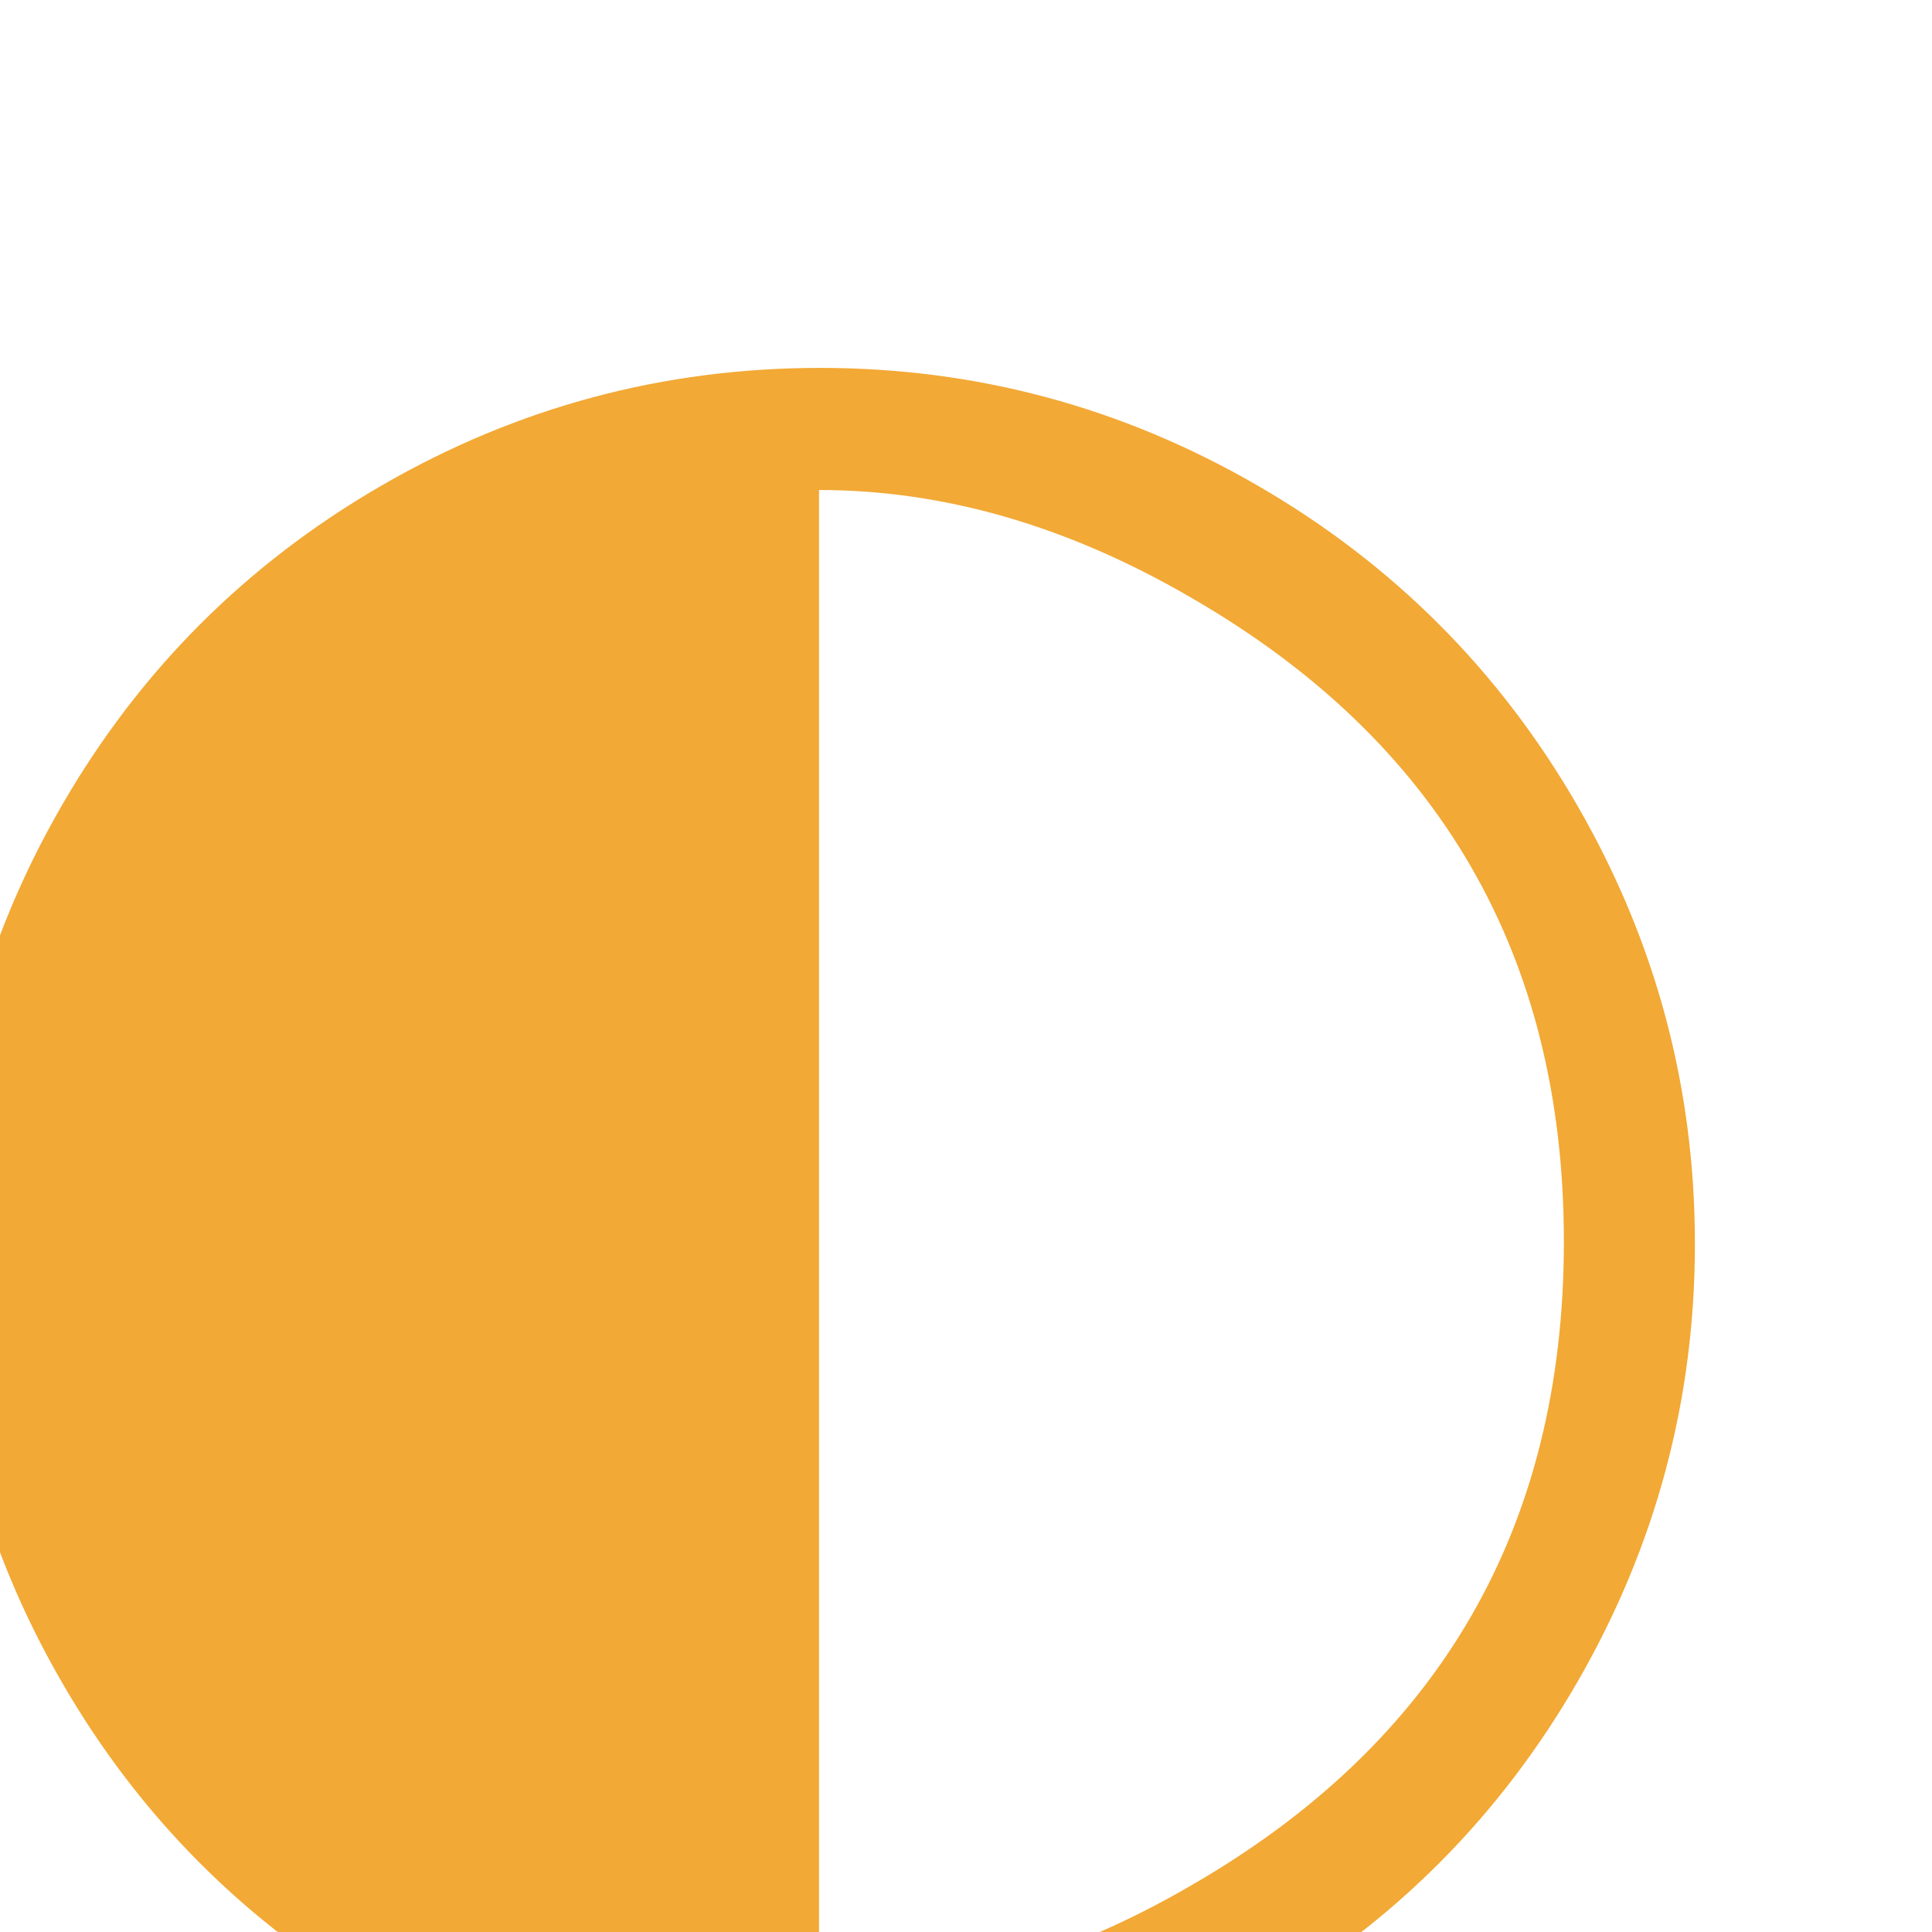
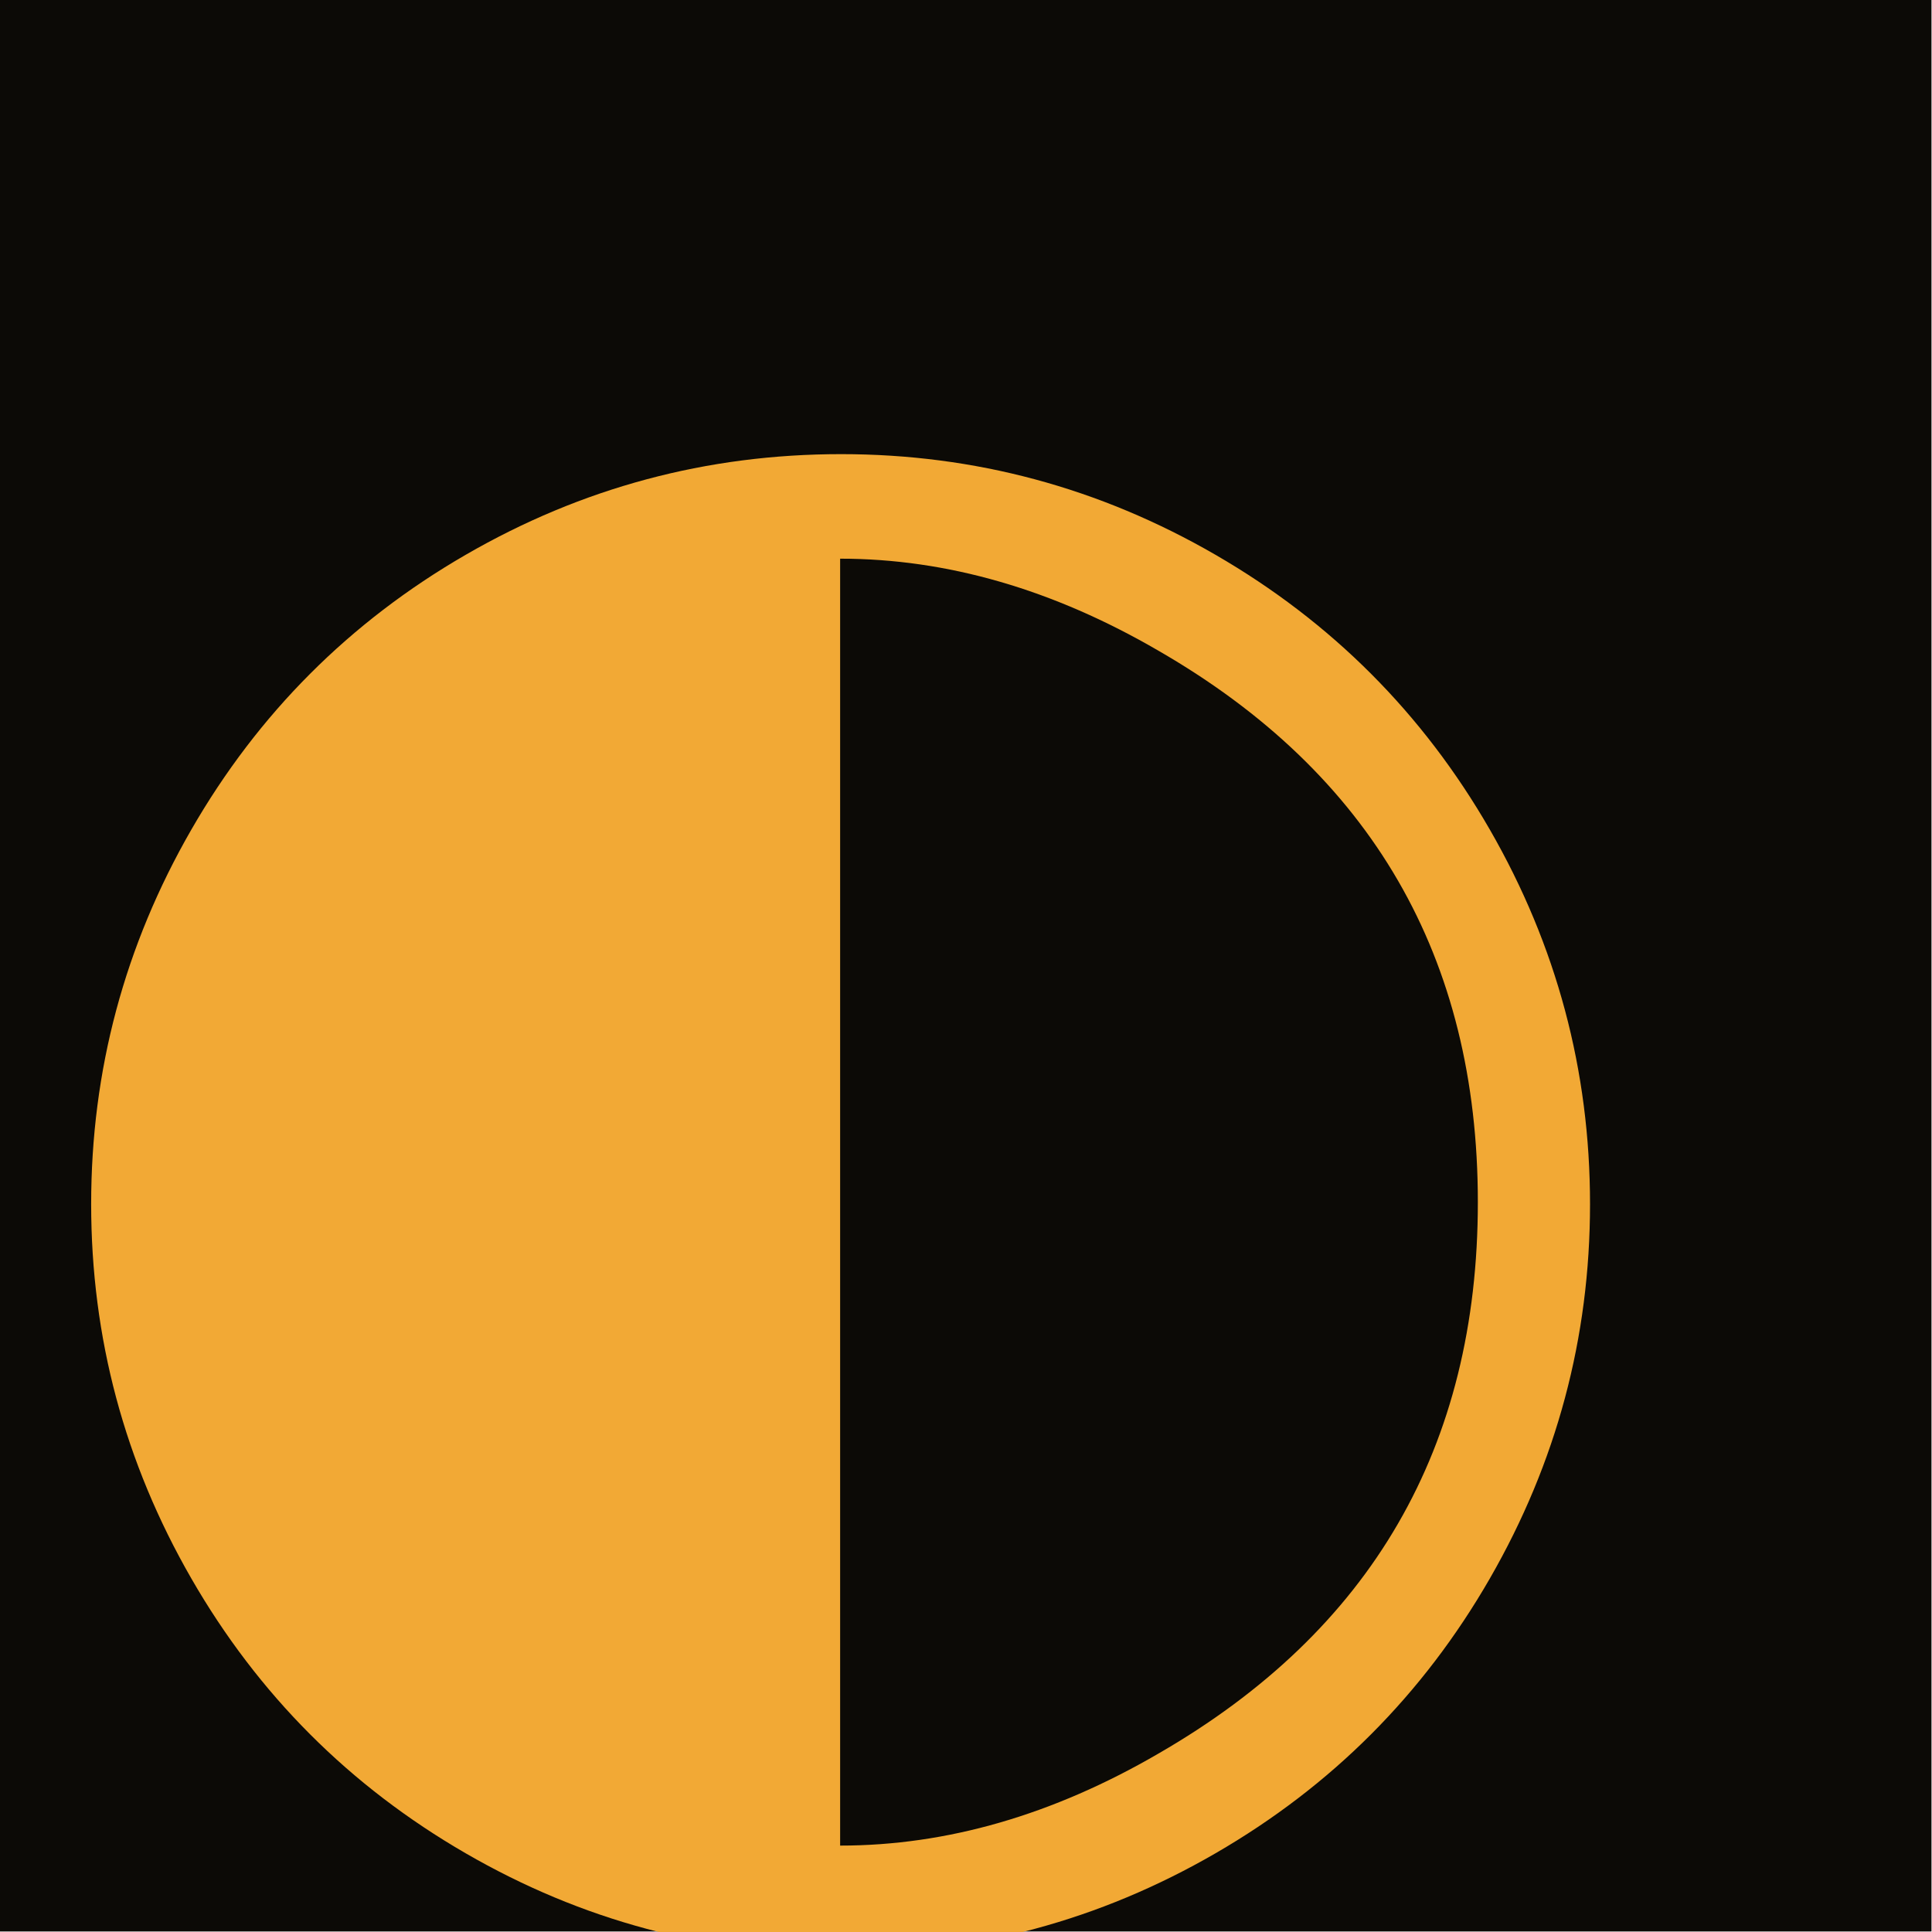
<svg xmlns="http://www.w3.org/2000/svg" width="100%" height="100%" viewBox="0 0 758 758" version="1.1" xml:space="preserve" style="fill-rule:evenodd;clip-rule:evenodd;stroke-linejoin:round;stroke-miterlimit:2;">
  <g transform="matrix(1,0,0,1,-161.1,-166.05)">
-     <text x="90px" y="886.95px" style="font-family:'HiraginoSans-W4', 'Hiragino Sans', sans-serif;font-size:900px;fill:rgb(242,169,53);">◐</text>
+     <g transform="matrix(1,0,0,1,161.1,166.05)">
+       <rect x="0" y="0" width="757.8" height="757.8" style="fill:rgb(12,10,6);" />
+     </g>
+     <g transform="matrix(0.856163,0,0,0.856163,154.7268,837.8576)">
+       <text x="0px" y="0px" style="font-family:'HiraginoSans-W4', 'Hiragino Sans', sans-serif;font-size:900px;fill:rgb(242,169,53);">◐</text>
+     </g>
  </g>
</svg>
